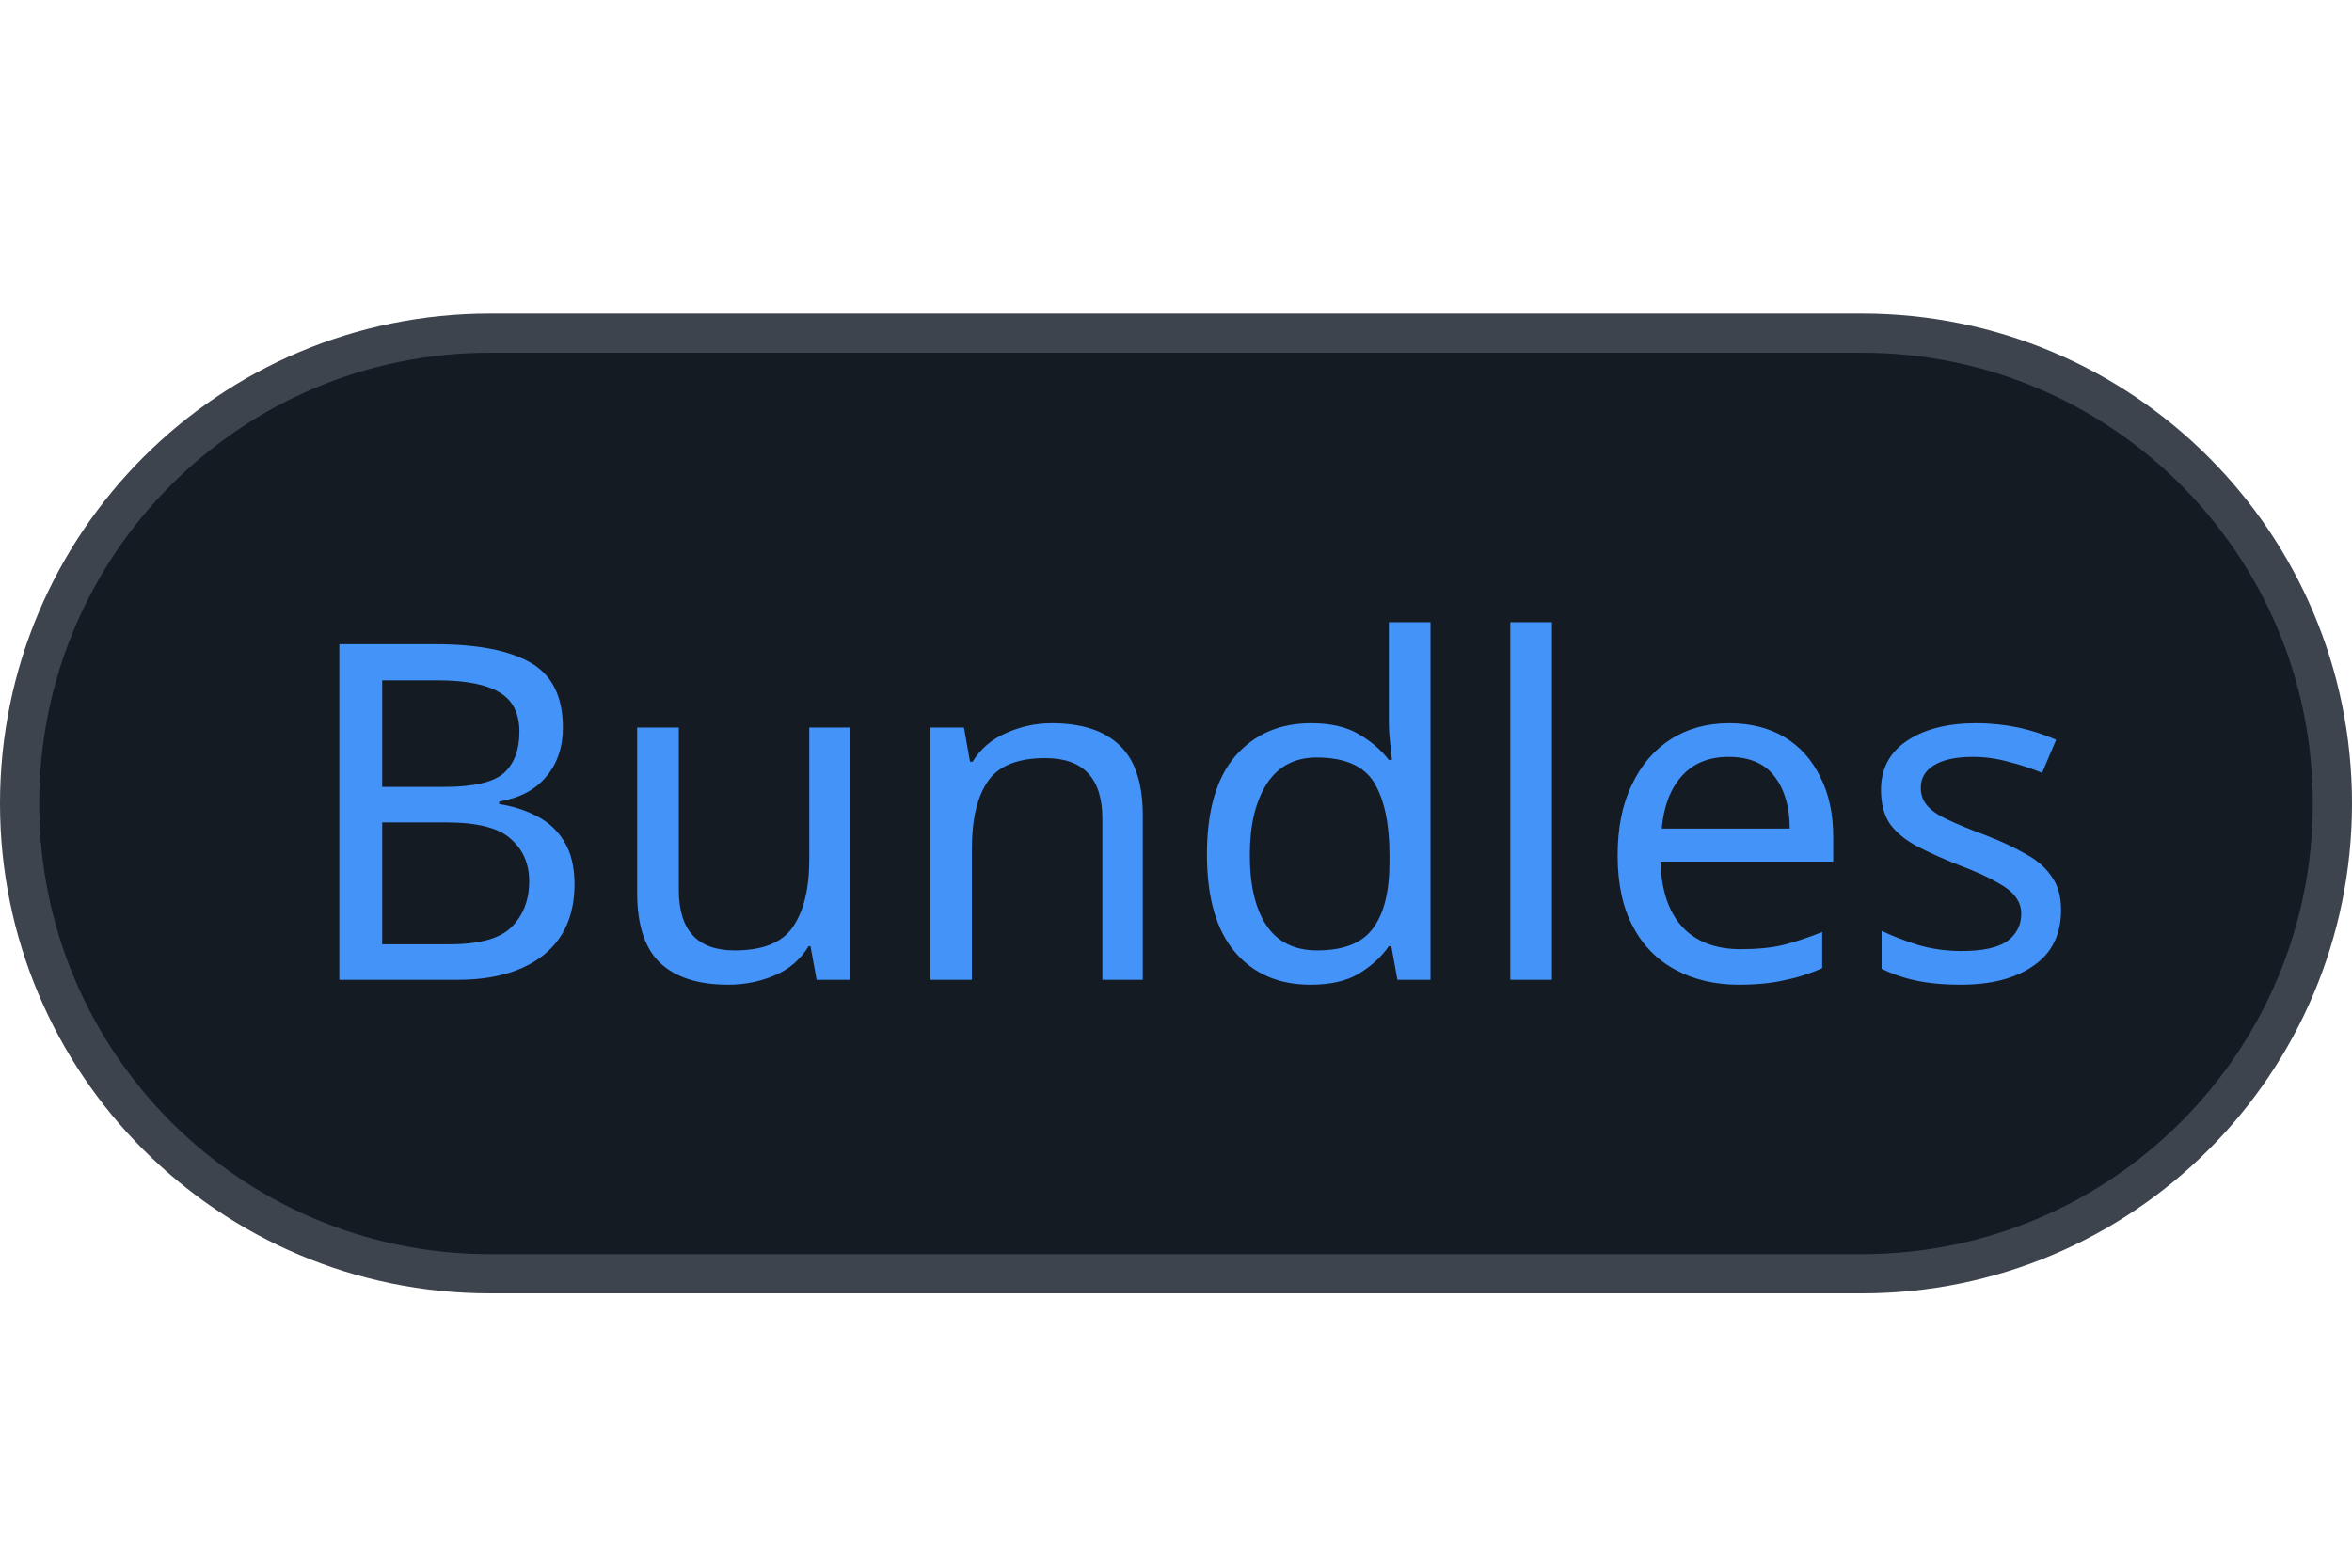
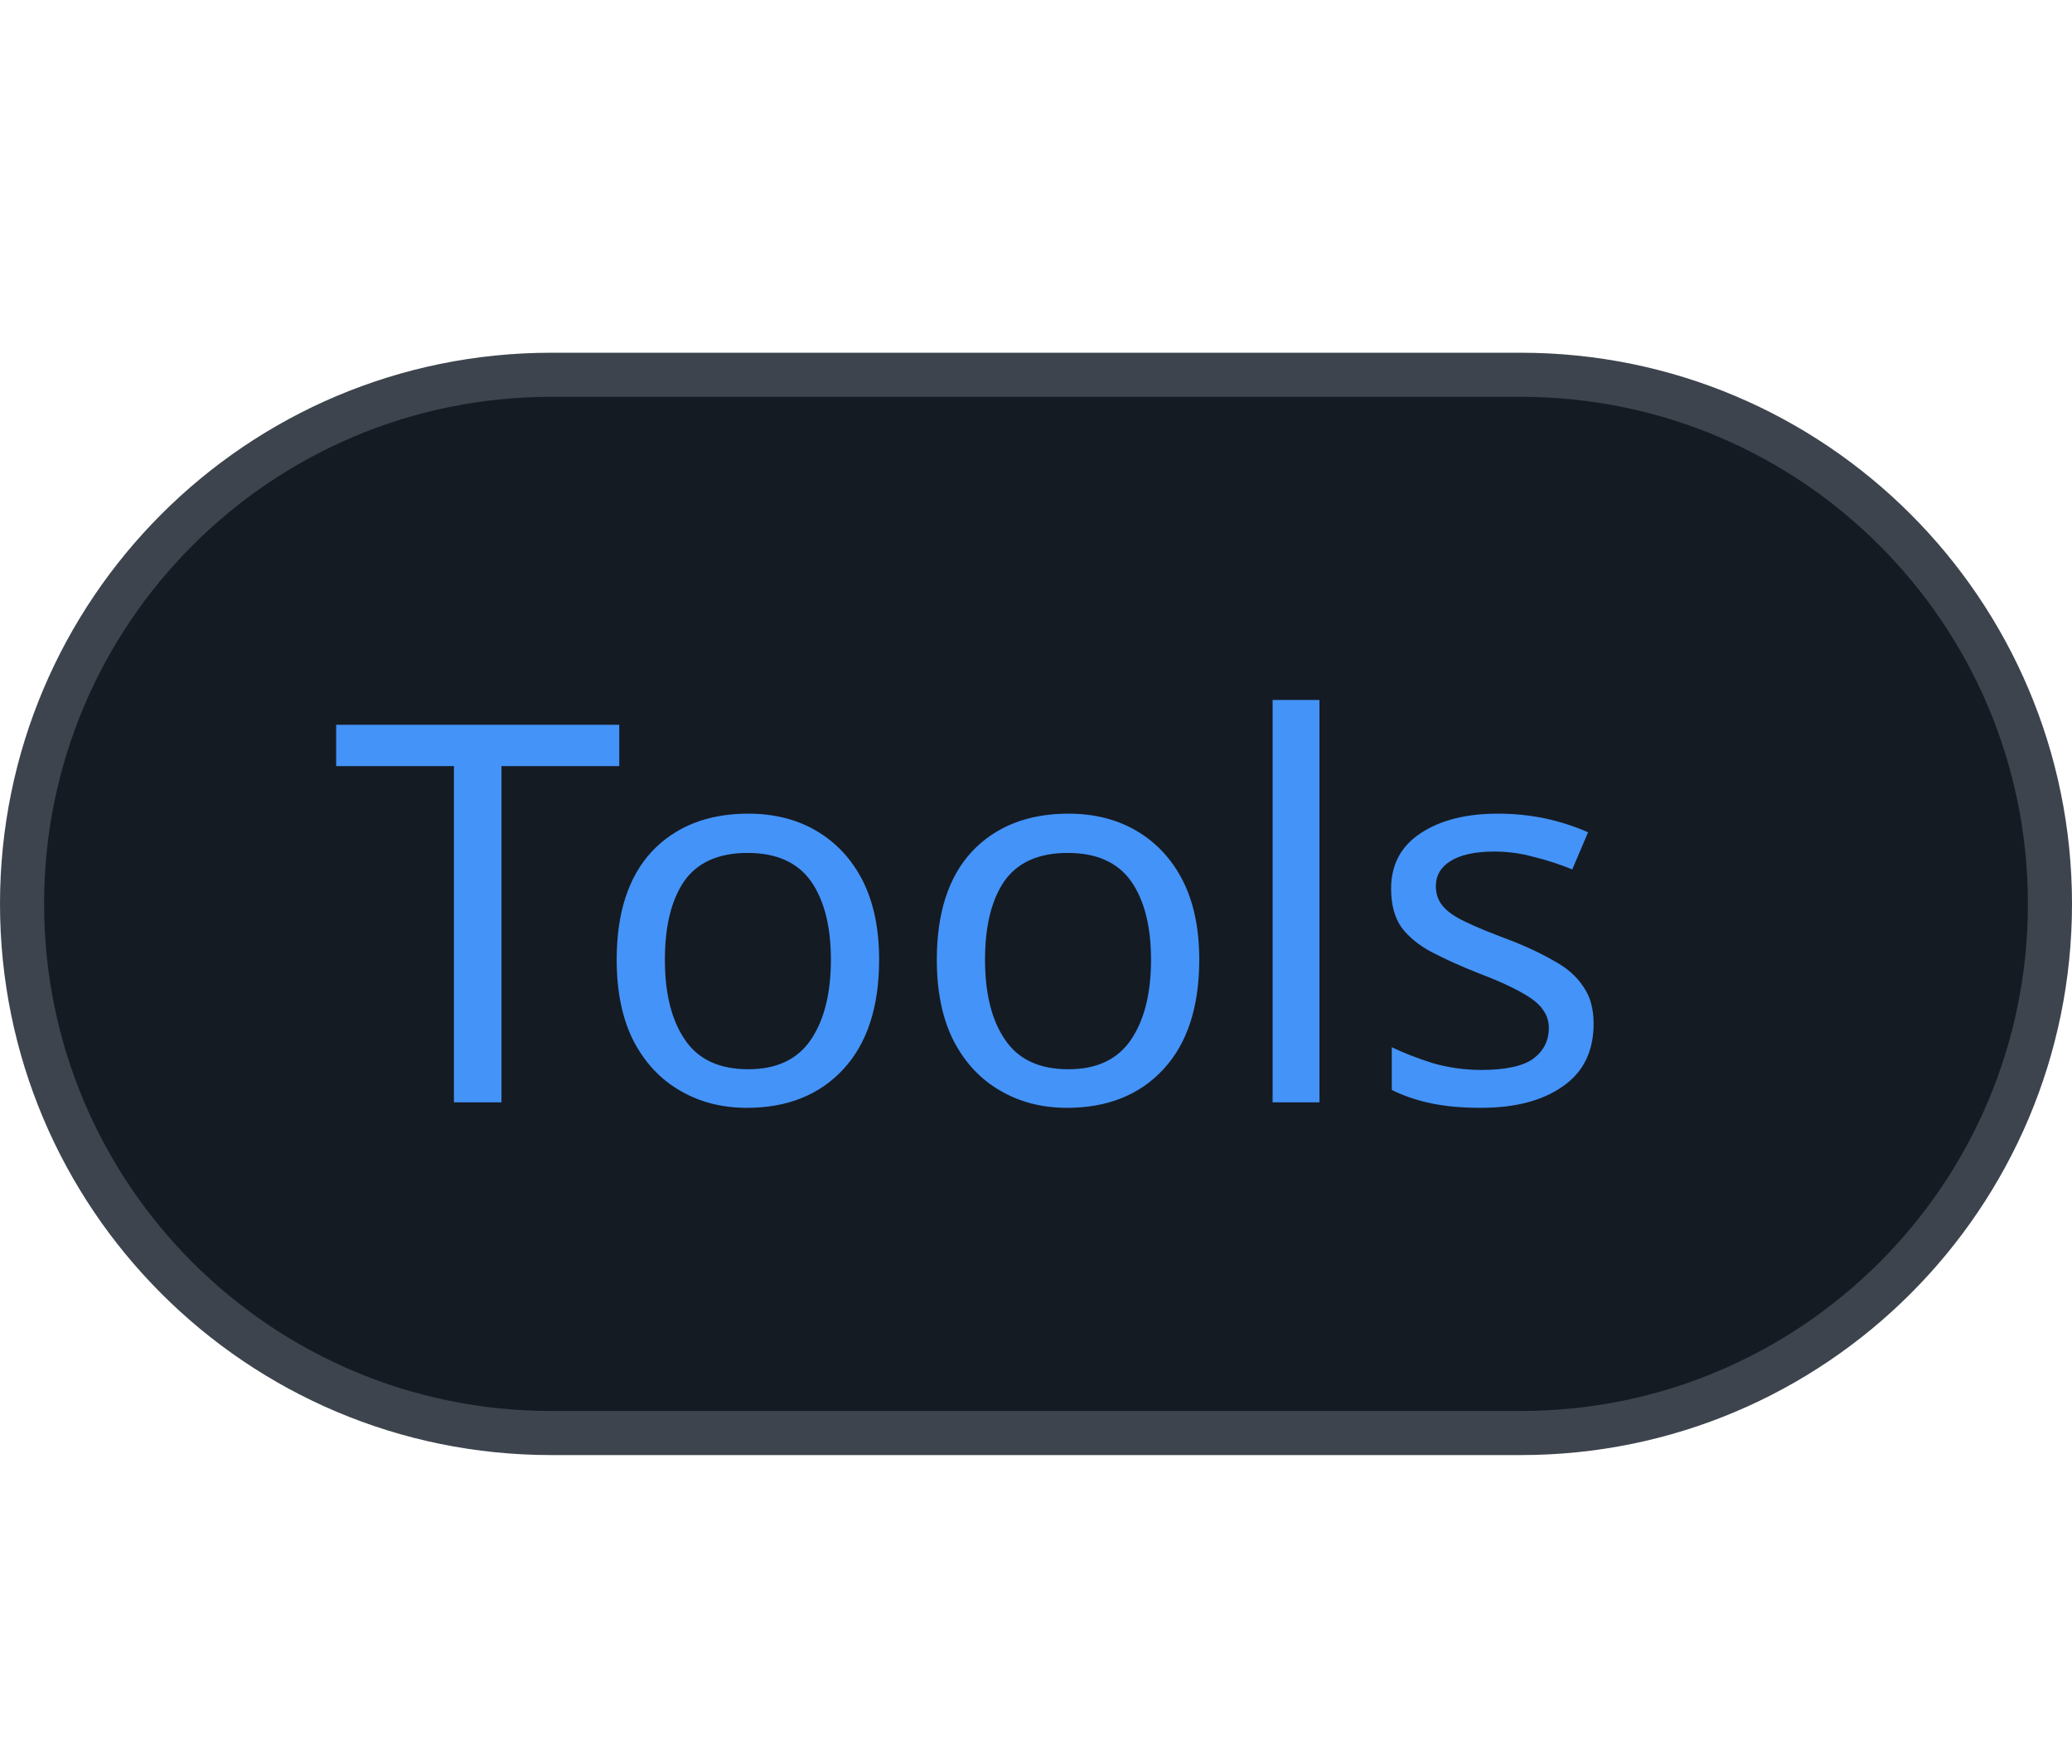
- <svg xmlns="http://www.w3.org/2000/svg" width="60" height="40" viewBox="0 0 60 40">
-   <rect x="0.5" y="8.5" width="59" height="24" rx="12" fill="#151b23" stroke="#3d444d" />
-   <text x="7.5" y="25" font-family="-apple-system, BlinkMacSystemFont, 'Segoe UI', 'Noto Sans', Helvetica, Arial, sans-serif" font-size="12" fill="#4493f8" textLength="45" lengthAdjust="spacingAndGlyphs">Bundles</text>
+ <svg xmlns="http://www.w3.org/2000/svg" width="47" height="40" viewBox="0 0 47 40">
+   <rect x="0.5" y="8.5" width="46" height="24" rx="12" fill="#151b23" stroke="#3d444d" />
+   <text x="7.5" y="25" font-family="-apple-system, BlinkMacSystemFont, 'Segoe UI', 'Noto Sans', Helvetica, Arial, sans-serif" font-size="12" fill="#4493f8" textLength="32" lengthAdjust="spacingAndGlyphs">Tools</text>
</svg>
